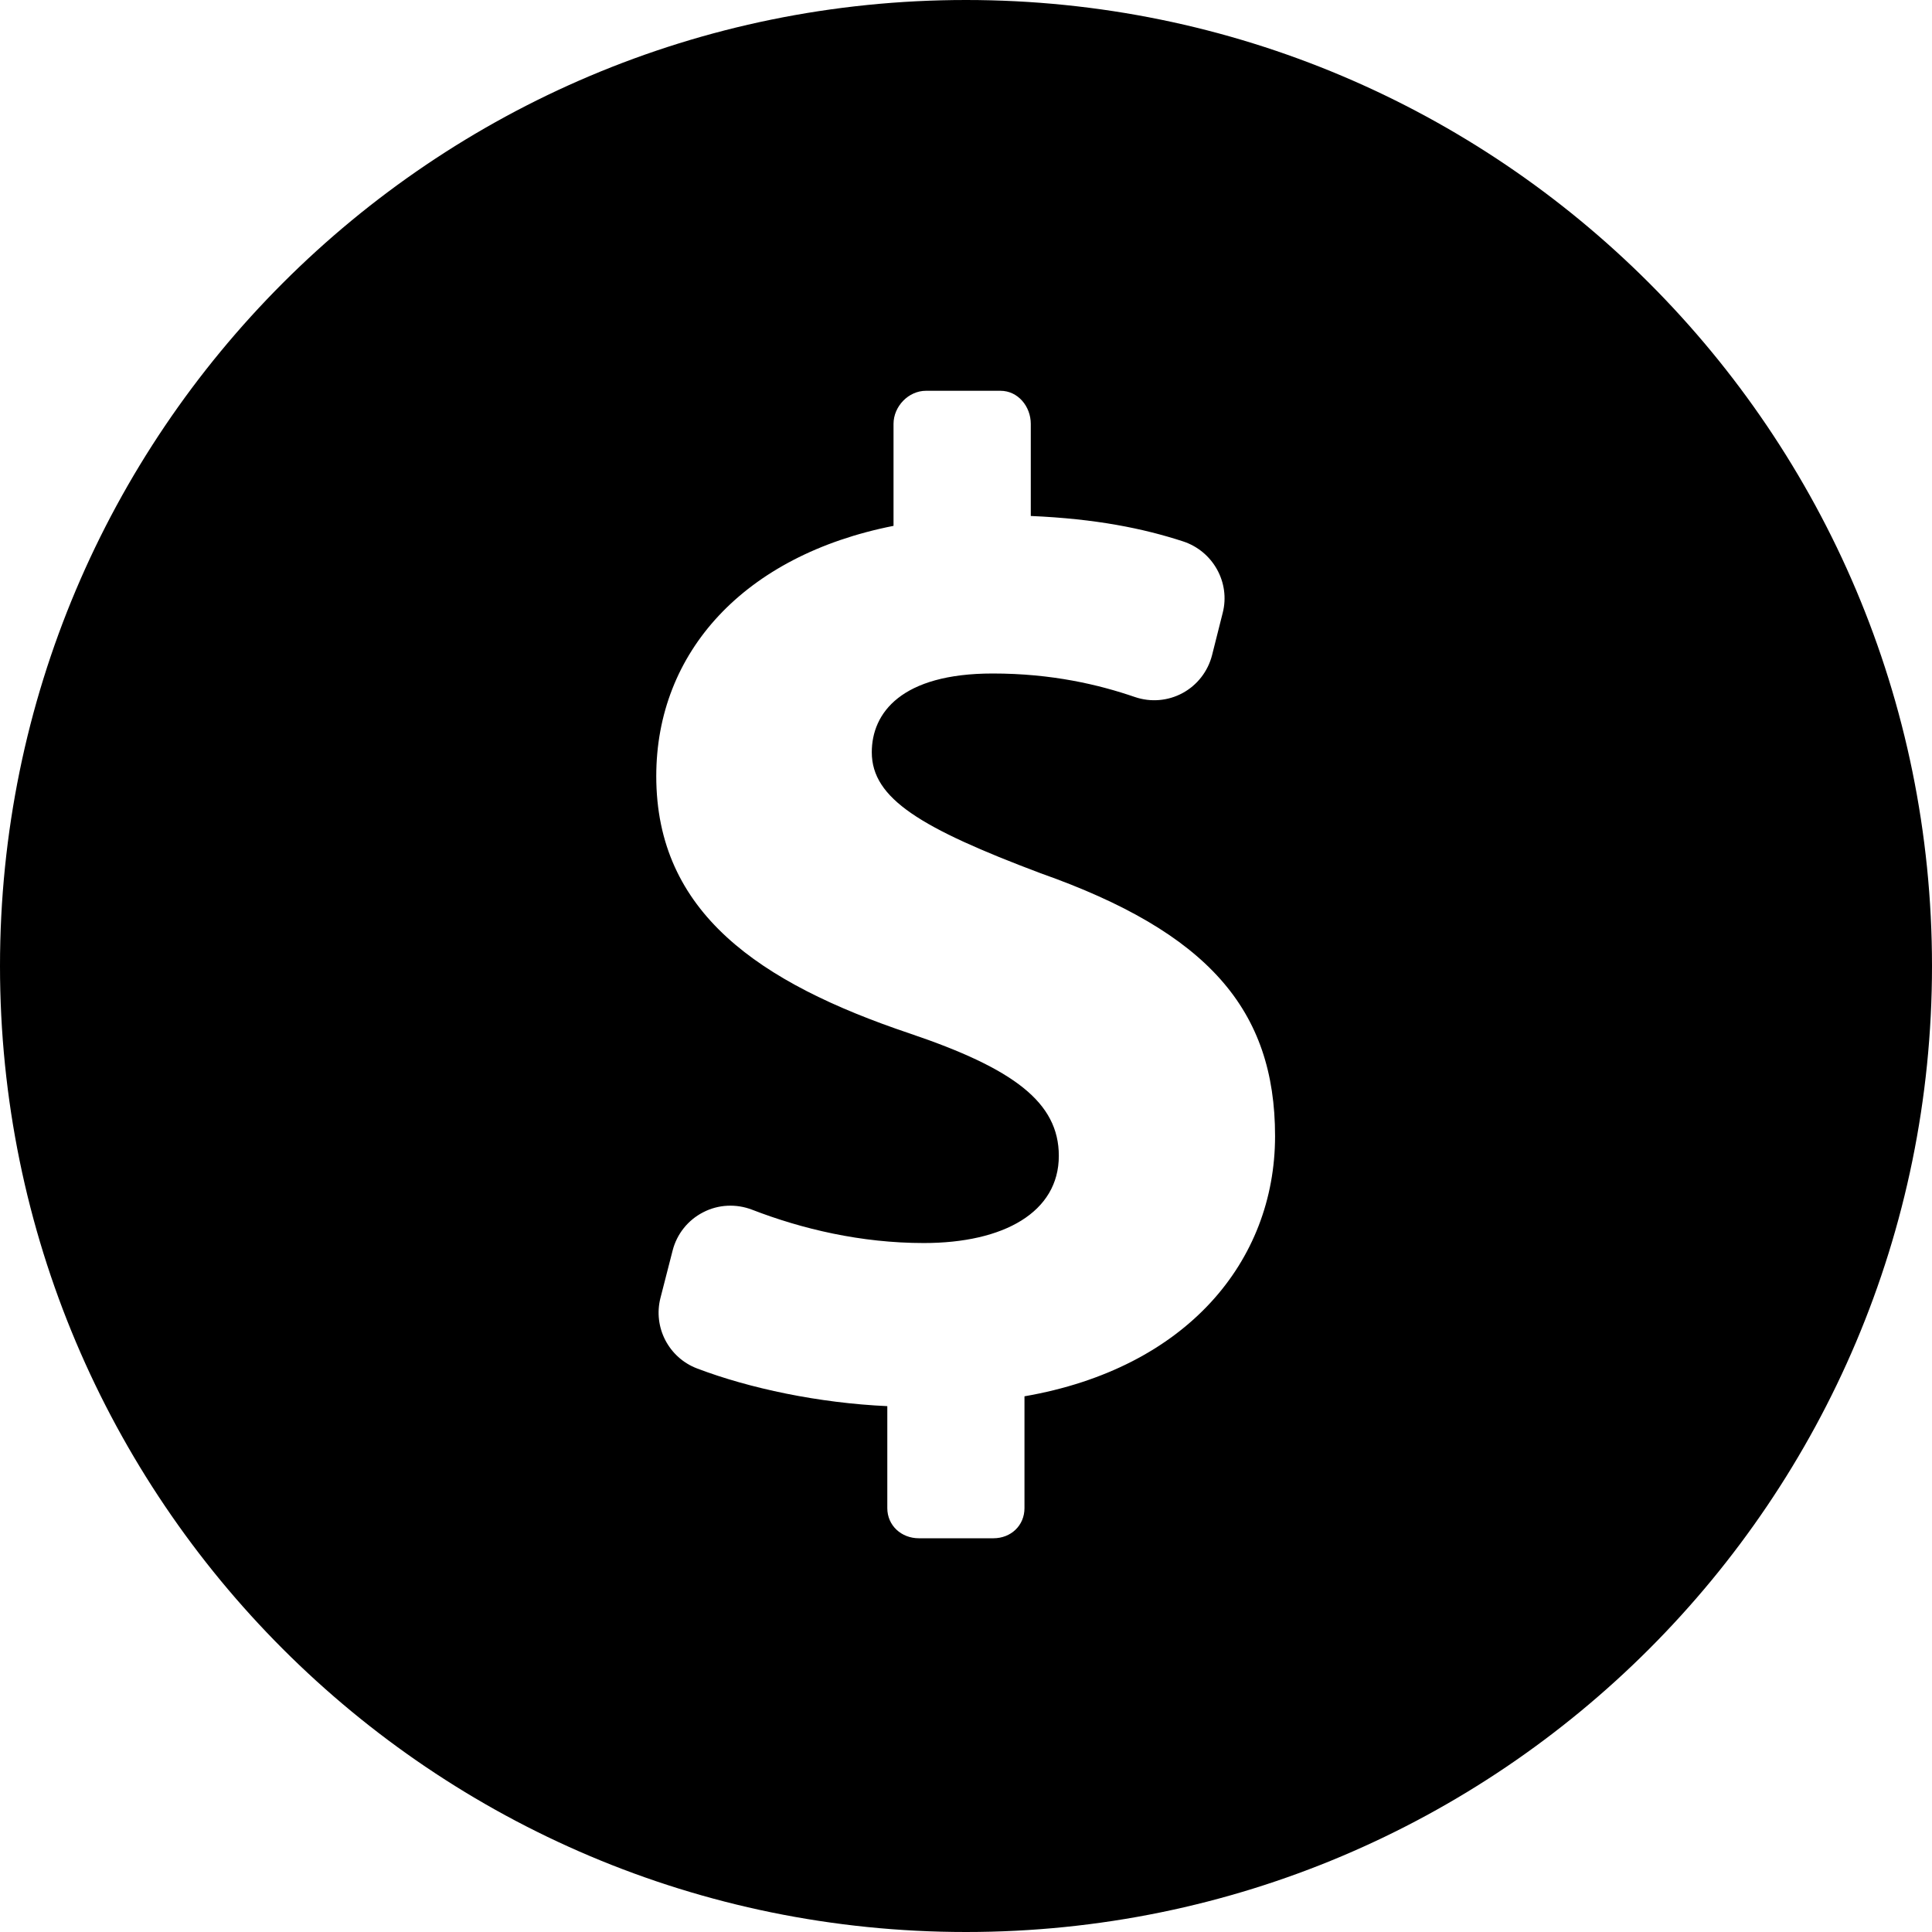
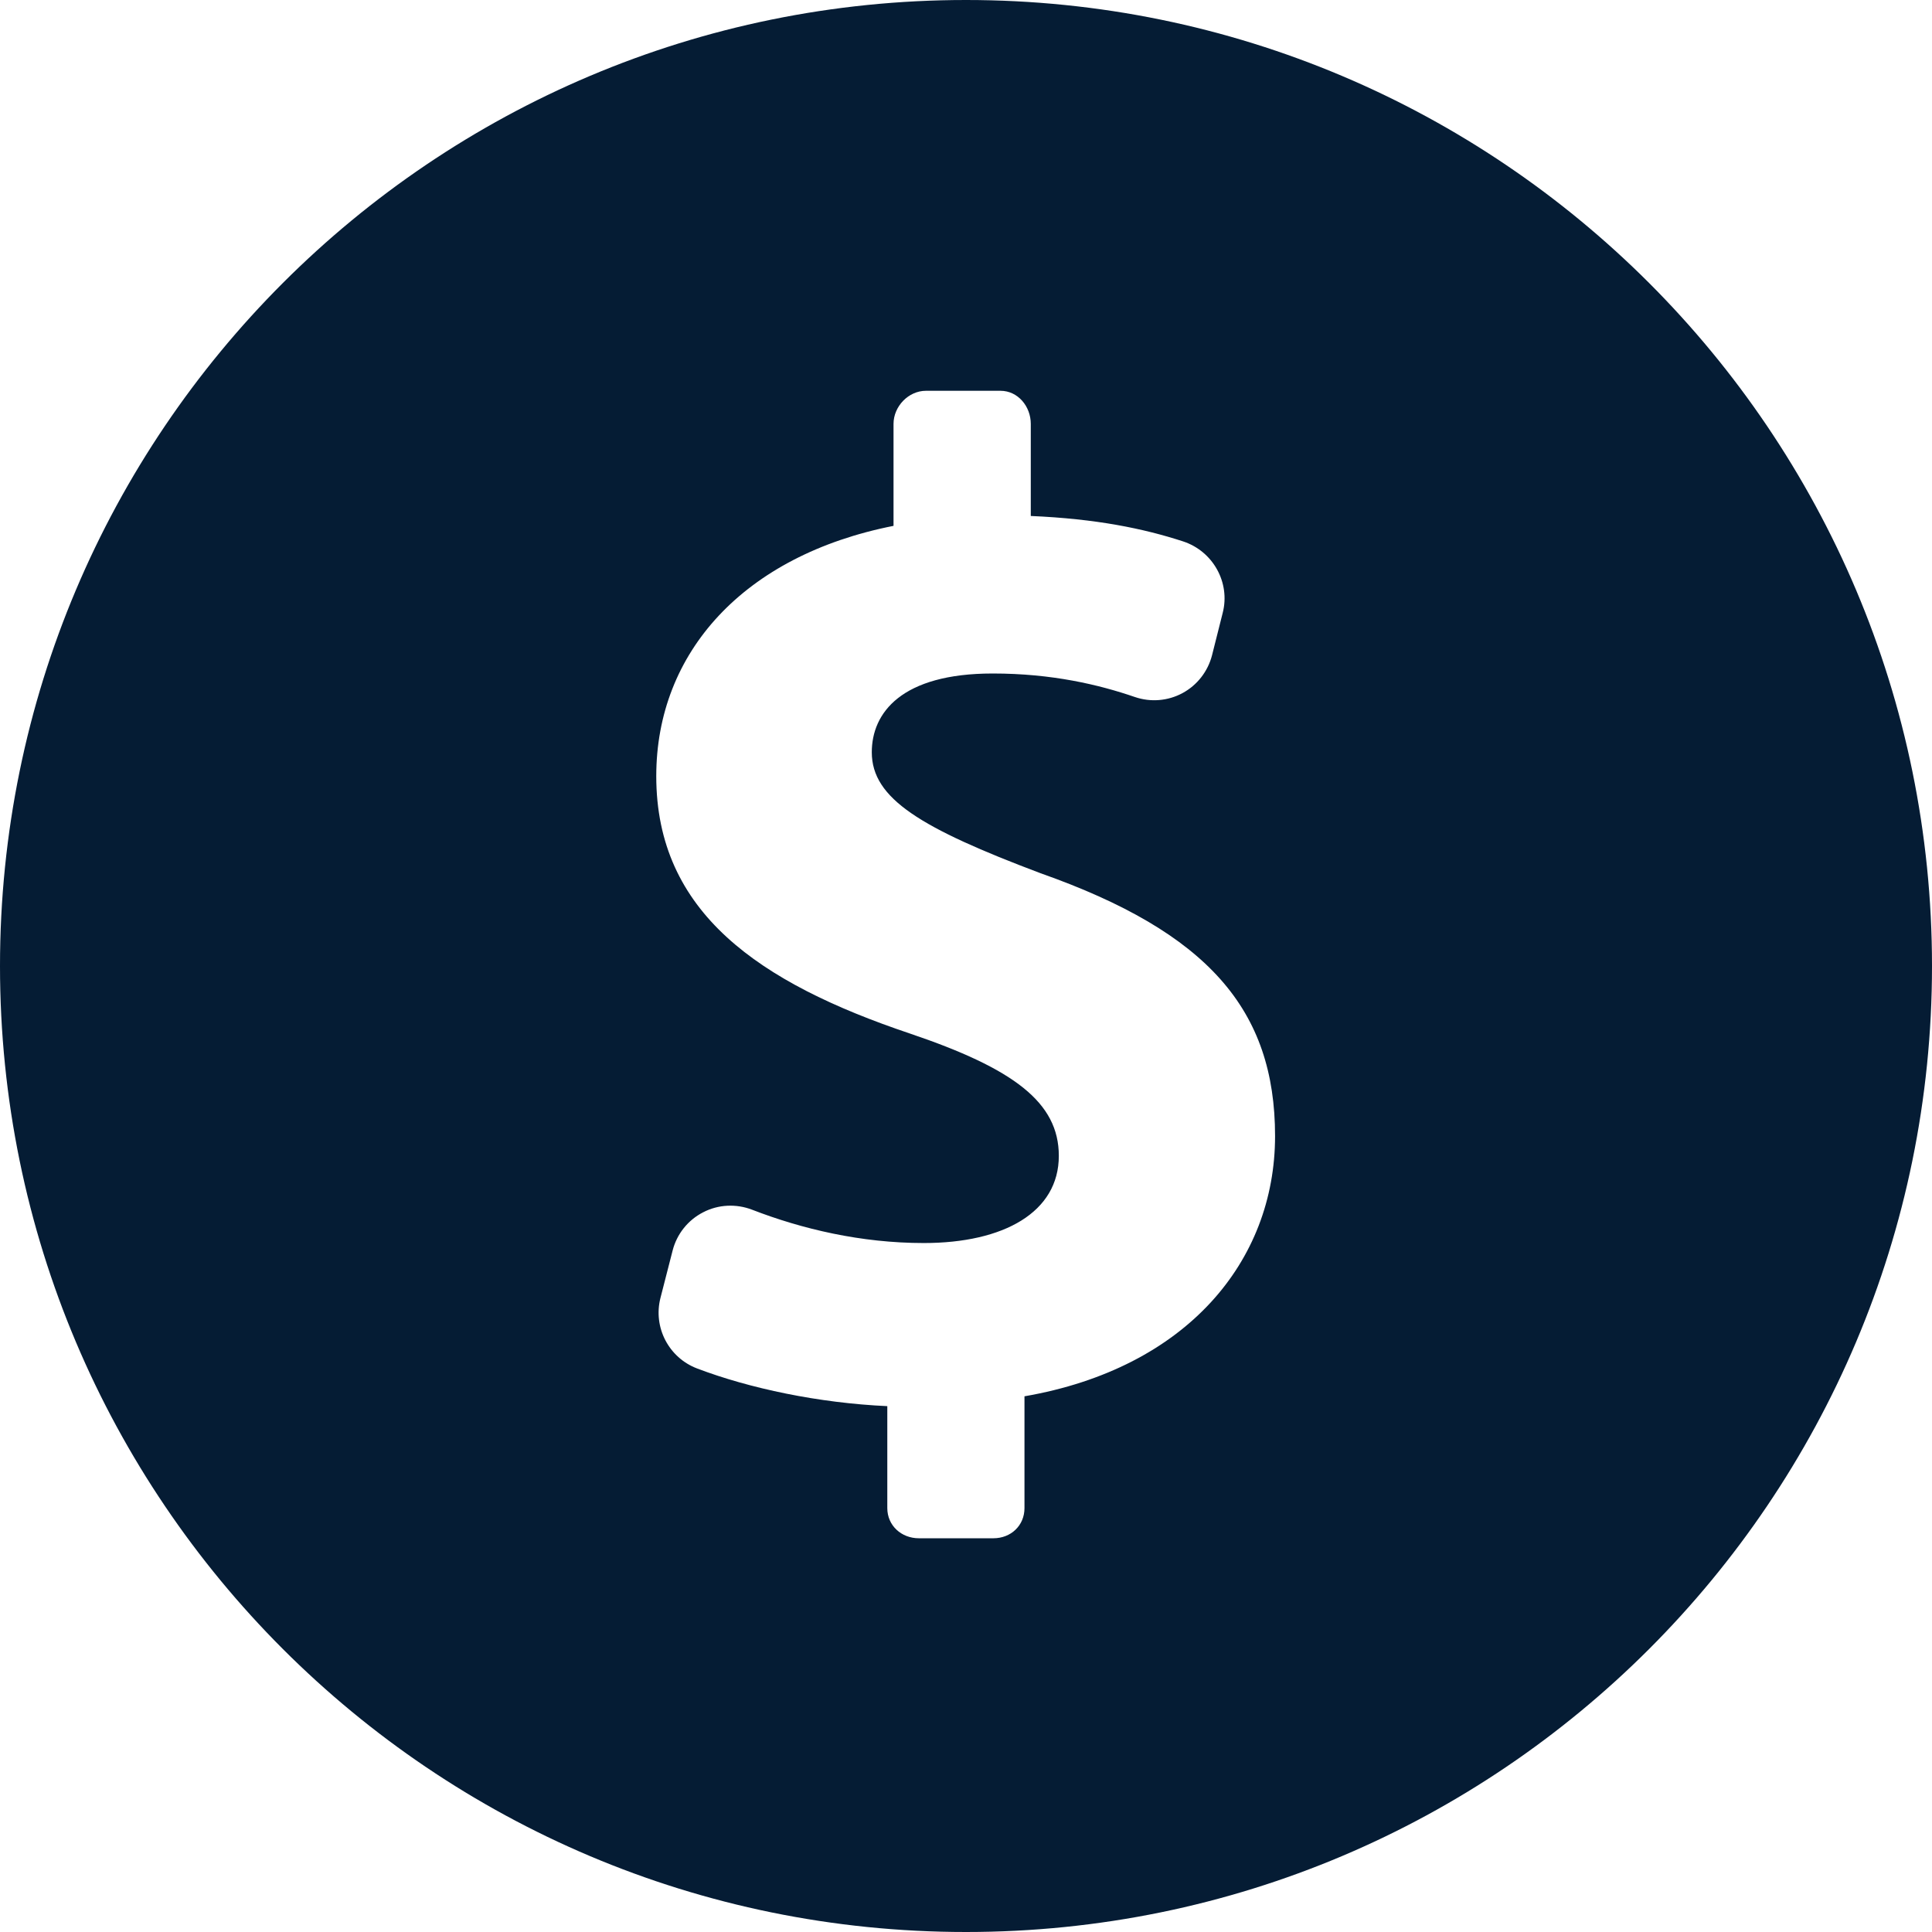
<svg xmlns="http://www.w3.org/2000/svg" version="1.1" x="0px" y="0px" width="45.958px" height="45.958px" viewBox="0 0 45.958 45.958" style="enable-background:new 0 0 45.958 45.958;" xml:space="preserve">
  <g>
-     <path d="M22.979,0C10.287,0,0,10.288,0,22.979s10.287,22.979,22.979,22.979s22.979-10.289,22.979-22.979S35.67,0,22.979,0z    M24.37,33.215v2.66c0,0.415-0.323,0.717-0.739,0.717h-1.773c-0.416,0-0.751-0.302-0.751-0.717v-2.426   c-1.632-0.074-3.278-0.422-4.524-0.896c-0.675-0.256-1.051-0.979-0.872-1.679L16,29.748c0.101-0.395,0.365-0.725,0.726-0.91   c0.361-0.188,0.785-0.207,1.164-0.062c1.187,0.459,2.589,0.793,4.086,0.793c1.906,0,3.211-0.736,3.211-2.074   c0-1.271-1.07-2.074-3.546-2.911c-3.579-1.204-6.03-2.876-6.03-6.121c0-2.943,2.083-5.251,5.644-5.954v-2.426   c0-0.415,0.355-0.787,0.771-0.787h1.773c0.416,0,0.721,0.372,0.721,0.787v2.191c1.557,0.067,2.681,0.298,3.621,0.604   c0.711,0.232,1.131,0.977,0.944,1.703l-0.254,1.008c-0.099,0.384-0.353,0.71-0.701,0.898s-0.759,0.222-1.135,0.093   c-0.854-0.293-1.968-0.559-3.38-0.559c-2.174,0-2.877,0.937-2.877,1.874c0,1.104,1.171,1.806,4.014,2.877   c3.98,1.405,5.579,3.245,5.579,6.254C30.33,30.003,28.227,32.547,24.37,33.215z" />
+     <path fill="#051C34" d="M22.979,0C10.287,0,0,10.288,0,22.979s10.287,22.979,22.979,22.979s22.979-10.289,22.979-22.979S35.67,0,22.979,0z    M24.37,33.215v2.66c0,0.415-0.323,0.717-0.739,0.717h-1.773c-0.416,0-0.751-0.302-0.751-0.717v-2.426   c-1.632-0.074-3.278-0.422-4.524-0.896c-0.675-0.256-1.051-0.979-0.872-1.679L16,29.748c0.101-0.395,0.365-0.725,0.726-0.91   c0.361-0.188,0.785-0.207,1.164-0.062c1.187,0.459,2.589,0.793,4.086,0.793c1.906,0,3.211-0.736,3.211-2.074   c0-1.271-1.07-2.074-3.546-2.911c-3.579-1.204-6.03-2.876-6.03-6.121c0-2.943,2.083-5.251,5.644-5.954v-2.426   c0-0.415,0.355-0.787,0.771-0.787h1.773c0.416,0,0.721,0.372,0.721,0.787v2.191c1.557,0.067,2.681,0.298,3.621,0.604   c0.711,0.232,1.131,0.977,0.944,1.703l-0.254,1.008c-0.099,0.384-0.353,0.71-0.701,0.898s-0.759,0.222-1.135,0.093   c-0.854-0.293-1.968-0.559-3.38-0.559c-2.174,0-2.877,0.937-2.877,1.874c0,1.104,1.171,1.806,4.014,2.877   c3.98,1.405,5.579,3.245,5.579,6.254C30.33,30.003,28.227,32.547,24.37,33.215z" />
  </g>
  <g>
</g>
  <g>
</g>
  <g>
</g>
  <g>
</g>
  <g>
</g>
  <g>
</g>
  <g>
</g>
  <g>
</g>
  <g>
</g>
  <g>
</g>
  <g>
</g>
  <g>
</g>
  <g>
</g>
  <g>
</g>
  <g>
</g>
</svg>
